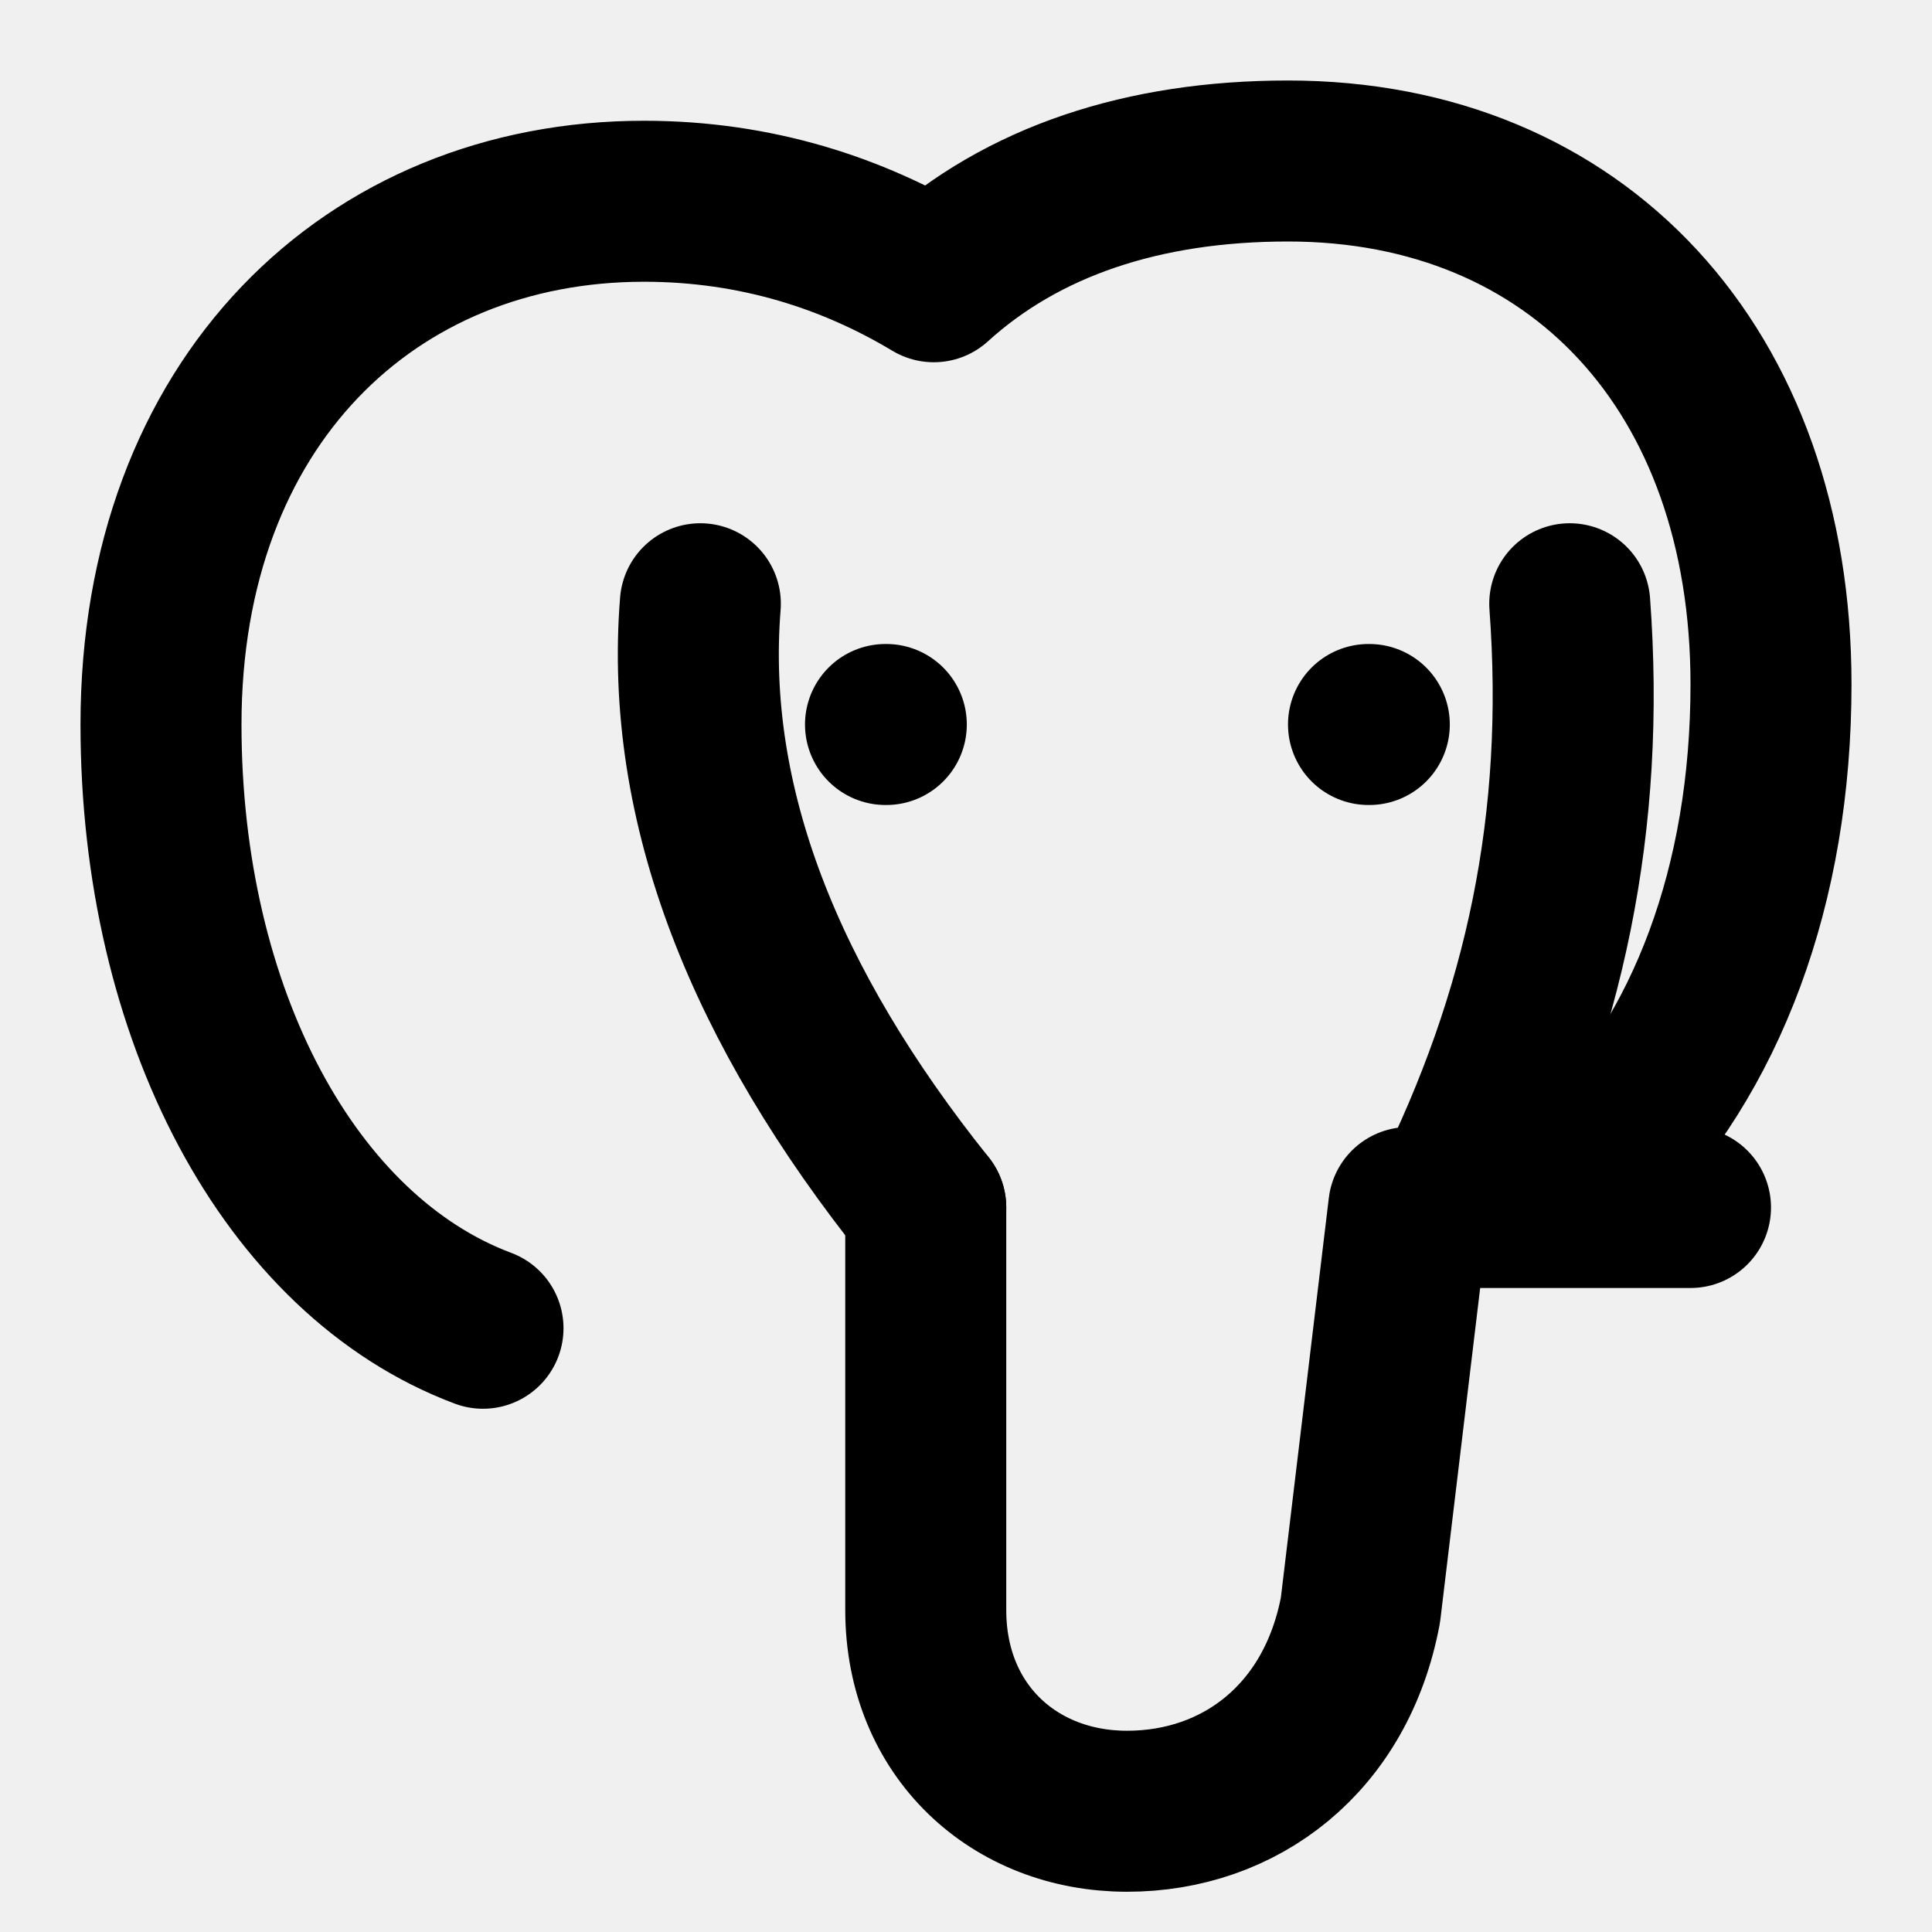
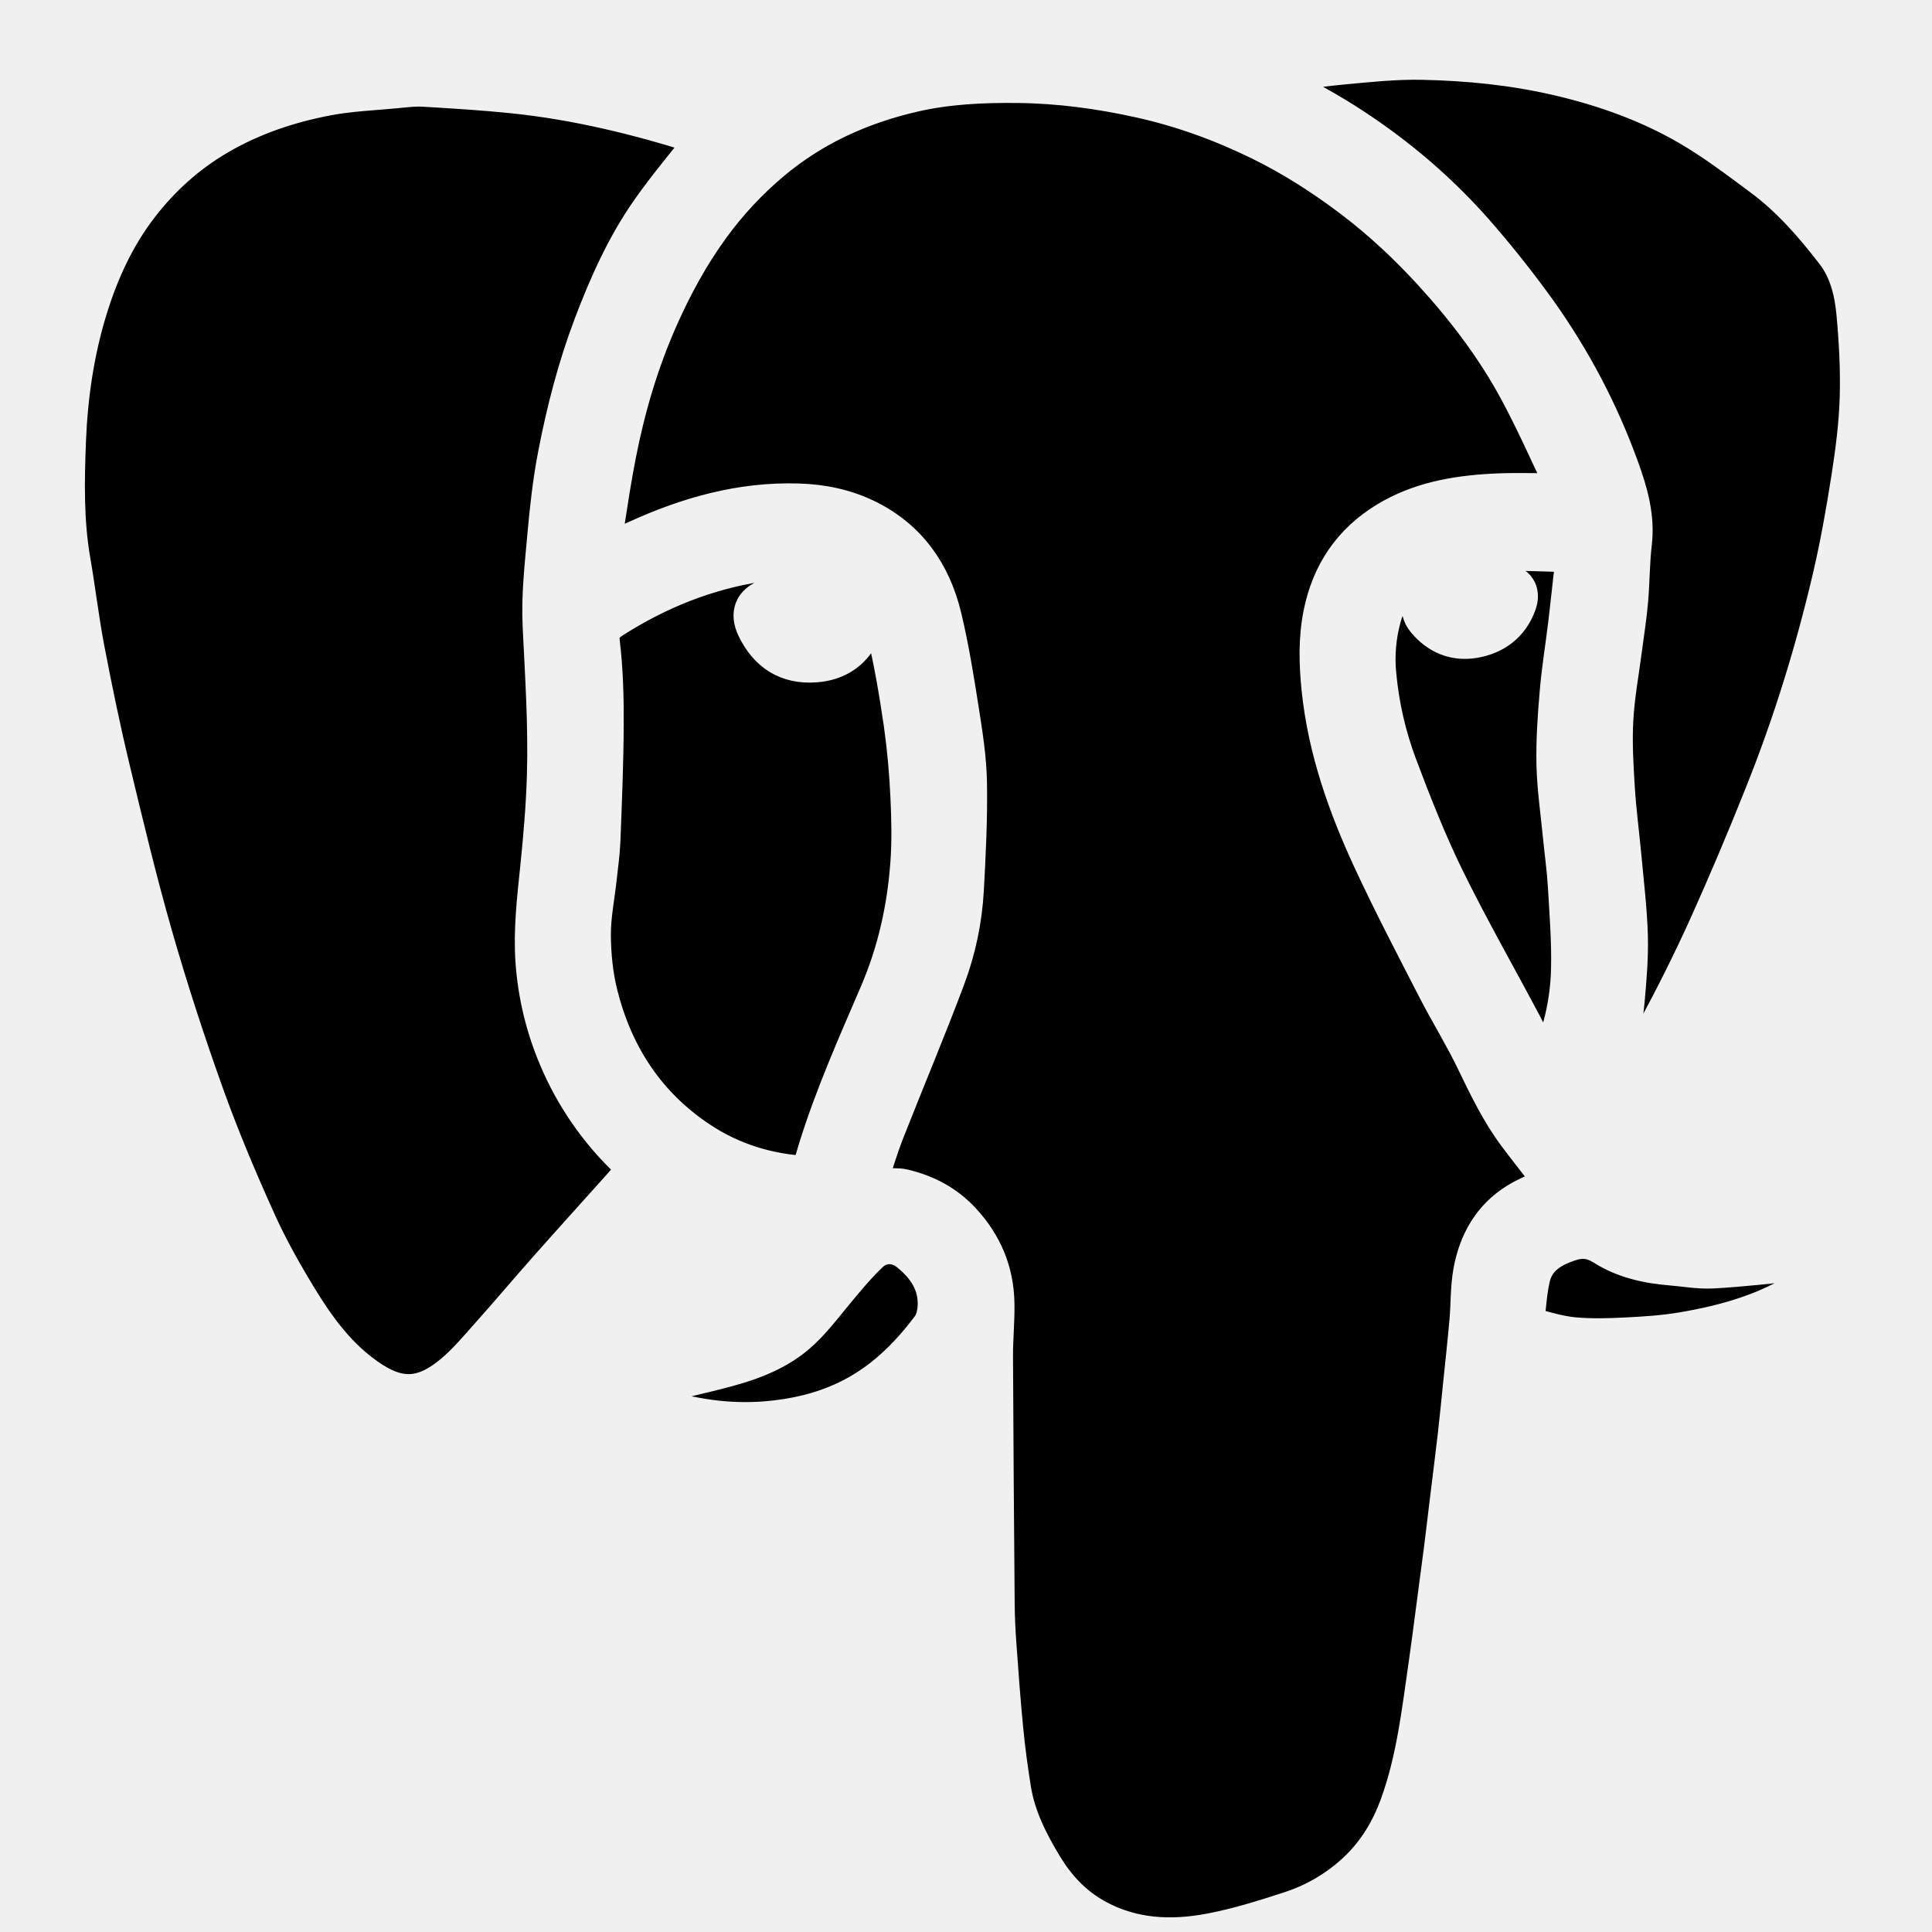
- <svg xmlns="http://www.w3.org/2000/svg" width="24" height="24" viewBox="0 0 24 24" fill="none" stroke="currentColor" stroke-width="2" stroke-linecap="round" stroke-linejoin="round">
-   <path d="M6 16.5C3.6 15.6 2 12.6 2 9c0-4 2.6-6.5 6-6.5 1.4 0 2.6.4 3.6 1C12.7 2.5 14.2 2 16 2c3.6 0 6 2.6 6 6.5 0 2.5-.8 4.6-2.2 6" />
-   <path d="M11.5 15c-2-2.5-3-5-2.8-7.5" />
-   <path d="M18 15c1.2-2.4 1.7-4.8 1.5-7.5" />
-   <path d="M11.5 15v5c0 1.5 1.1 2.5 2.5 2.5s2.6-.9 2.9-2.5l.6-5H21" />
-   <path d="M11 9h.01" />
-   <path d="M17 9h.01" />
+ <svg xmlns="http://www.w3.org/2000/svg" viewBox="8 6 112 112">
+   <defs>
+     <path id="elephant" fill-rule="evenodd" d="M97.833 74.413c-.655-.846-1.323-1.682-1.964-2.538-1.006-1.344-1.729-2.845-2.455-4.353-.688-1.429-1.532-2.782-2.257-4.195-1.265-2.465-2.553-4.922-3.718-7.435-1.465-3.157-2.62-6.426-2.984-9.923-.154-1.48-.193-2.958.106-4.424.479-2.341 1.702-4.172 3.758-5.428 1.907-1.165 4.032-1.541 6.209-1.659 1.351-.073 2.708-.013 4.11-.013l-.047-.237c-.872-1.823-1.687-3.677-2.641-5.457-1.346-2.512-3.068-4.777-4.986-6.877-1.421-1.555-2.96-2.998-4.646-4.273-1.658-1.255-3.405-2.376-5.269-3.293-2.223-1.093-4.538-1.938-6.967-2.477-2.334-.518-4.683-.835-7.077-.861-2.042-.022-4.071.07-6.06.531-3.002.695-5.748 1.931-8.137 3.933a21.143 21.143 0 00-3.517 3.77c-1.196 1.643-2.161 3.417-2.986 5.277-1.132 2.552-1.909 5.208-2.44 7.938-.266 1.361-.474 2.734-.686 4.106-.074.48-.08.971-.123 1.521.369-.192.635-.34.907-.472l.885-.397c2.993-1.369 6.094-2.25 9.427-2.149 1.416.043 2.771.323 4.03.943 2.415 1.191 3.828 3.216 4.442 5.779.424 1.769.714 3.573.996 5.372.221 1.405.447 2.825.473 4.242.037 2.071-.068 4.146-.181 6.216a17.386 17.386 0 01-1.08 5.146c-1.12 2.993-2.368 5.937-3.534 8.913-.385.983-.681 2.001-1.045 3.082.562 0 1.018-.004 1.474.002.178.003.36.008.532.049 1.34.316 2.502.923 3.455 1.954 1.271 1.372 1.938 2.973 1.972 4.826.019 1.027-.089 2.057-.084 3.084.021 4.786.057 9.572.097 14.357.007.782.046 1.565.102 2.346.117 1.635.235 3.271.395 4.902.112 1.157.268 2.312.451 3.461.259 1.628 1 3.077 1.841 4.462.724 1.191 1.665 2.203 2.905 2.901 2.107 1.186 4.376 1.285 6.663.848 1.545-.295 3.062-.769 4.562-1.258a10.128 10.128 0 003.937-2.354c1.051-1.019 1.797-2.261 2.3-3.632.976-2.659 1.28-5.459 1.684-8.237.151-1.04.282-2.083.42-3.125.157-1.186.316-2.371.468-3.556.112-.883.214-1.768.322-2.651.154-1.268.317-2.535.464-3.804.113-.981.209-1.966.309-2.949.129-1.256.268-2.512.379-3.77.086-.955.051-1.927.22-2.864.311-1.718 1.123-3.18 2.646-4.125.637-.395 1.356-.655 2.063-.989l-.12-.186zM40.236 67.361a17.526 17.526 0 01-1.354-5.622c-.128-1.825.089-3.643.276-5.46.182-1.76.333-3.528.386-5.296.088-2.906-.108-5.808-.247-8.712-.084-1.729.117-3.479.271-5.212.139-1.561.312-3.126.607-4.664.495-2.581 1.152-5.125 2.086-7.591.887-2.338 1.906-4.615 3.345-6.665.986-1.406 2.105-2.72 3.18-4.094l-.319-.113c-3.498-1.111-7.053-1.979-10.709-2.358-1.729-.179-3.464-.284-5.198-.387-.532-.032-1.072.04-1.606.091-1.322.126-2.66.176-3.961.424-2.214.421-4.338 1.129-6.305 2.282-1.766 1.035-3.249 2.373-4.491 3.978-1.372 1.772-2.295 3.776-2.958 5.913-.783 2.521-1.156 5.115-1.257 7.733-.088 2.295-.132 4.603.264 6.889.295 1.702.492 3.422.817 5.117.443 2.311.918 4.617 1.467 6.904.785 3.274 1.569 6.553 2.499 9.787.89 3.099 1.894 6.17 2.982 9.204.89 2.476 1.919 4.906 3.003 7.304.706 1.562 1.561 3.065 2.457 4.528.953 1.553 2.037 3.027 3.508 4.154 1.856 1.423 3.293 1.644 5.179.083.808-.669 1.491-1.495 2.194-2.282 1.117-1.25 2.195-2.534 3.307-3.788 1.416-1.598 2.85-3.179 4.273-4.769.301-.336.59-.682.883-1.022l-.484-.425a17.695 17.695 0 01-4.095-5.931zM93.924 19.792a61.488 61.488 0 013.309 4.204c2 2.809 3.598 5.842 4.775 9.087.521 1.43.937 2.874.751 4.439-.129 1.096-.118 2.208-.215 3.31-.081.917-.226 1.829-.345 2.743-.178 1.378-.436 2.752-.513 4.136-.073 1.317.003 2.648.086 3.968.084 1.341.265 2.676.388 4.015.139 1.518.326 3.036.369 4.557.035 1.249-.076 2.506-.185 3.753-.13 1.502-.511 2.956-1.079 4.351-.399.982-.876 1.934-1.327 2.917l.181.192.275.213.277-.496a93.621 93.621 0 006.222-11.493 186.333 186.333 0 003.287-7.766c1.624-4.064 2.909-8.242 3.903-12.503.446-1.913.787-3.855 1.09-5.797.236-1.518.433-3.054.477-4.586.047-1.625-.043-3.263-.193-4.884-.112-1.224-.414-2.456-1.181-3.451-1.233-1.602-2.564-3.134-4.201-4.346-1.378-1.021-2.751-2.068-4.23-2.927-2.345-1.36-4.883-2.266-7.535-2.883-2.588-.603-5.21-.863-7.849-.918-1.556-.033-3.119.134-4.672.28-1.407.132-2.805.357-4.222.543 1.52.855 3.019 1.615 4.433 2.511 2.973 1.883 5.637 4.149 7.924 6.831zM55.299 72.514c.961-3.073 2.27-6.007 3.538-8.959 1.028-2.394 1.59-4.916 1.777-7.506.093-1.277.067-2.57.004-3.851a44.628 44.628 0 00-.392-4.259c-.266-1.801-.569-3.603-.995-5.371-.462-1.913-1.627-3.245-3.623-3.736-1.216-.299-2.424-.287-3.653-.093-3.002.473-5.75 1.579-8.31 3.199-.515.326-.798.589-.709 1.328.188 1.565.229 3.155.222 4.735-.01 2.236-.105 4.472-.19 6.707-.028.728-.133 1.452-.211 2.177-.12 1.11-.351 2.219-.344 3.327.007 1.142.124 2.311.401 3.417.88 3.507 2.744 6.377 5.799 8.402 1.879 1.245 3.958 1.873 6.24 1.992.155-.524.293-1.019.446-1.509zM51.713 42.427c-.402-.844-.172-1.543.76-1.867.227-.08.461-.165.697-.188.324-.032.654-.008.982-.008 1.182.006 2.319.171 3.295.923.626.482.794 1.122.389 1.779-.575.932-1.452 1.4-2.529 1.49-1.697.141-2.888-.65-3.594-2.129zM98.753 42.119c.136-1.124.245-2.251.384-3.375.056-.452-.182-.574-.561-.585-1.192-.033-2.384-.075-3.576-.097-1.344-.024-2.652.192-3.896.703-1.38.568-2.431 1.478-2.86 2.98a9.042 9.042 0 00-.293 3.41 20.11 20.11 0 001.193 5.176c.834 2.221 1.707 4.441 2.75 6.569 1.413 2.881 3.012 5.67 4.513 8.507.401.757.738 1.547 1.156 2.431a13.783 13.783 0 001.351-5.622c.041-1.61-.088-3.227-.182-4.838-.059-.986-.198-1.966-.294-2.95-.134-1.371-.337-2.741-.368-4.115-.031-1.397.068-2.802.188-4.197.113-1.338.334-2.665.495-3.997zM96.064 41.037c-.443 1.223-1.39 1.913-2.618 2.116-1.145.188-2.148-.235-2.894-1.148-.531-.65-.328-1.42.468-1.859.914-.506 1.919-.634 3.104-.711.322.059.807.108 1.268.24.669.189.916.692.672 1.362zM60.642 78.697c-.655-.535-1.521-.566-2.144.021-.773.73-1.453 1.565-2.133 2.388-.785.951-1.521 1.94-2.534 2.677-1.474 1.071-3.192 1.515-4.919 1.935-1.373.334-2.752.644-4.129.965l-.017.178c.409.189.805.425 1.231.56 2.1.665 4.236.996 6.455.808 1.602-.136 3.128-.485 4.574-1.171 1.99-.943 3.521-2.437 4.823-4.175.218-.29.317-.719.343-1.093.089-1.321-.582-2.303-1.55-3.093zM112.393 79.223c-1.69.181-3.382.373-5.077.47-.818.047-1.648-.109-2.474-.176-1.385-.112-2.737-.42-3.908-1.16-.678-.427-1.241-.475-1.961-.233-1.028.346-1.867.872-2.115 1.986-.169.753-.23 1.533-.298 2.304-.013.136.157.386.287.42.793.209 1.59.456 2.401.529.996.09 2.01.061 3.013.011 1.083-.054 2.173-.124 3.24-.304 2.515-.422 4.948-1.11 7.109-2.536.779-.515 1.551-1.041 2.325-1.562l-.064-.11c-.826.123-1.648.273-2.478.361z" />
+     <mask id="erode" maskUnits="userSpaceOnUse" x="8" y="6" width="112" height="112">
+       <use href="#elephant" fill="#fff" />
+       <use href="#elephant" fill="none" stroke="#000" stroke-width="2" stroke-linejoin="round" />
+     </mask>
+   </defs>
+   <use href="#elephant" mask="url(#erode)" />
</svg>
